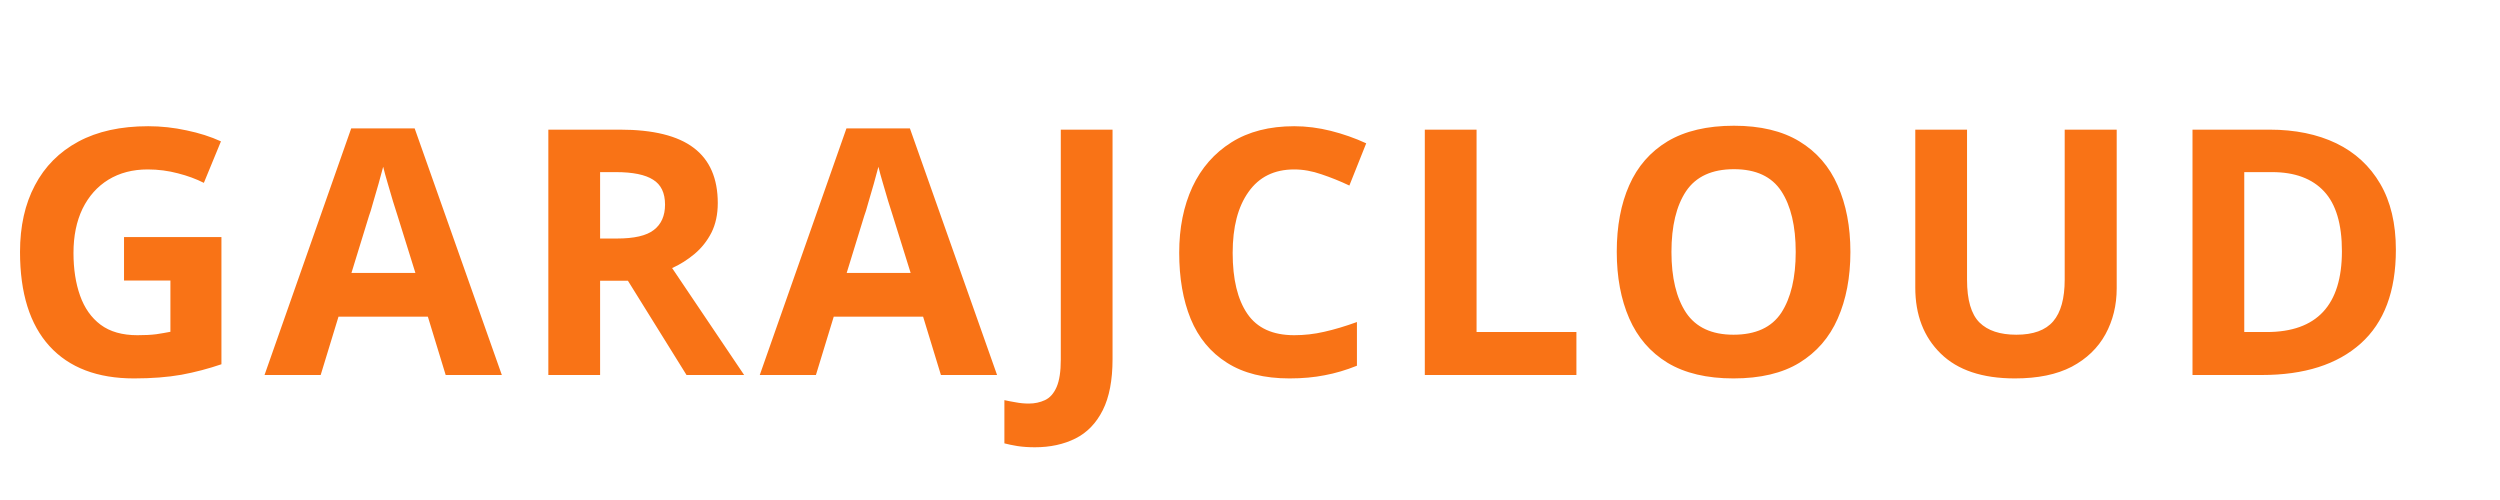
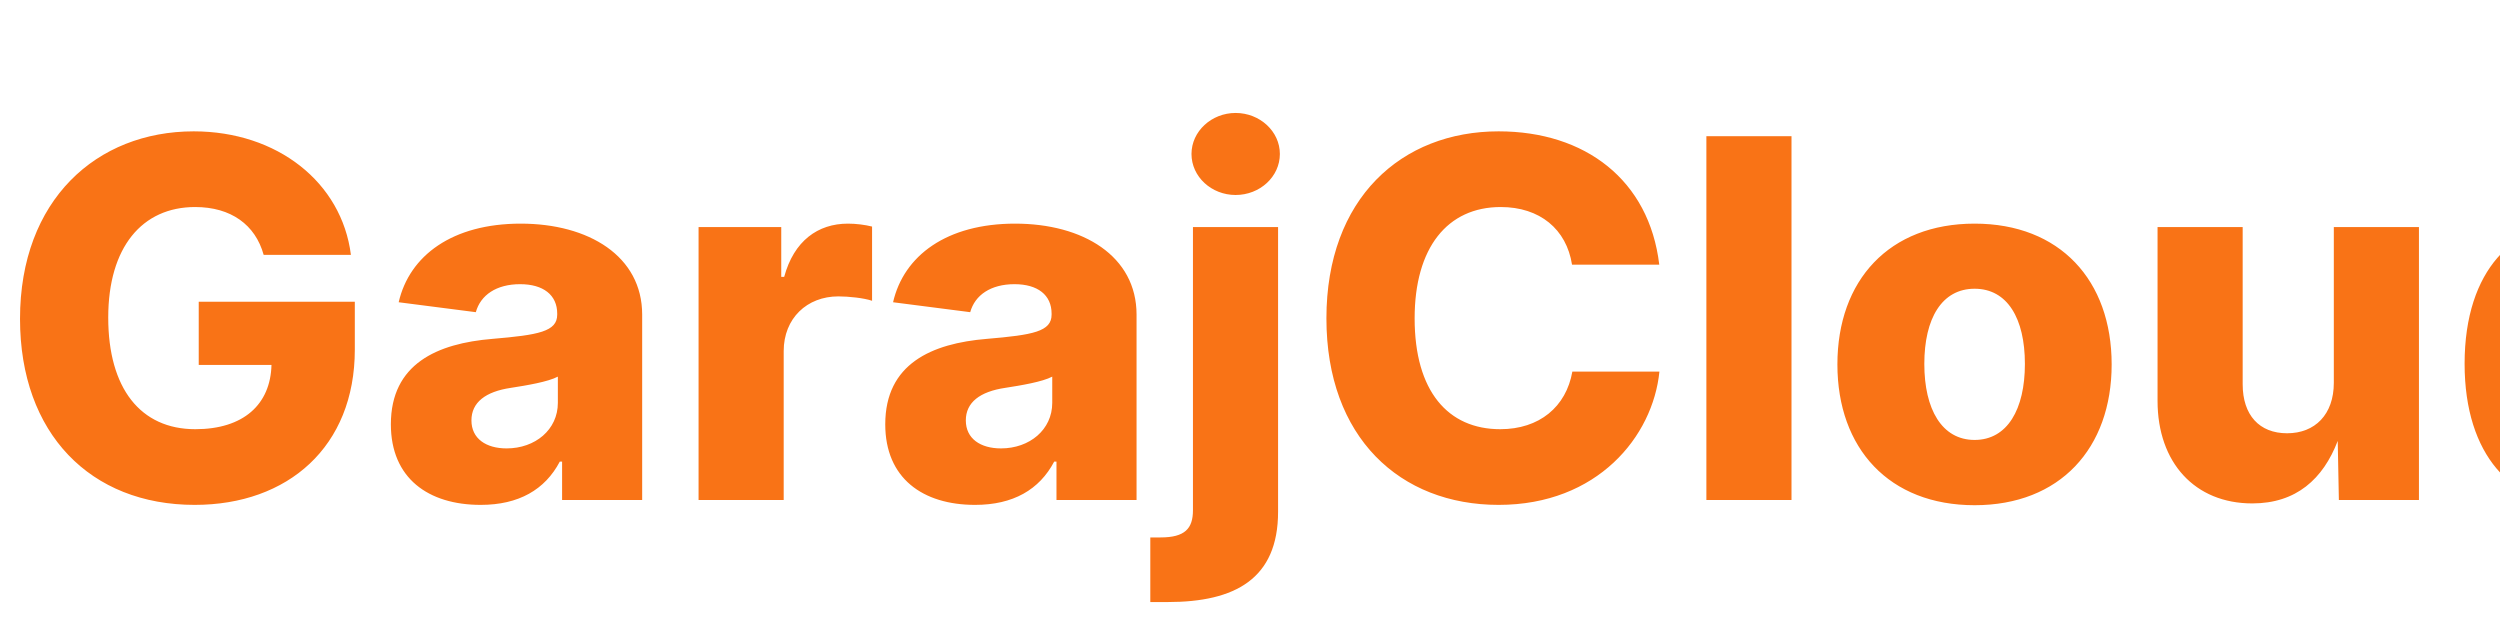
- <svg xmlns="http://www.w3.org/2000/svg" viewBox="0 0 160 32" width="160" height="32">
-   <text x="0" y="24" font-family="sans-serif" font-size="22" font-weight="bold" fill="#f97316" letter-spacing="1">
-     GARAJCLOUD
-   </text>
+ <svg xmlns="http://www.w3.org/2000/svg" viewBox="0 0 240 60" width="240" height="60">
+   <text x="0" y="48" font-family="Inter, sans-serif" font-size="48" fill="#F97316" font-weight="800">GarajCloud</text>
</svg>
